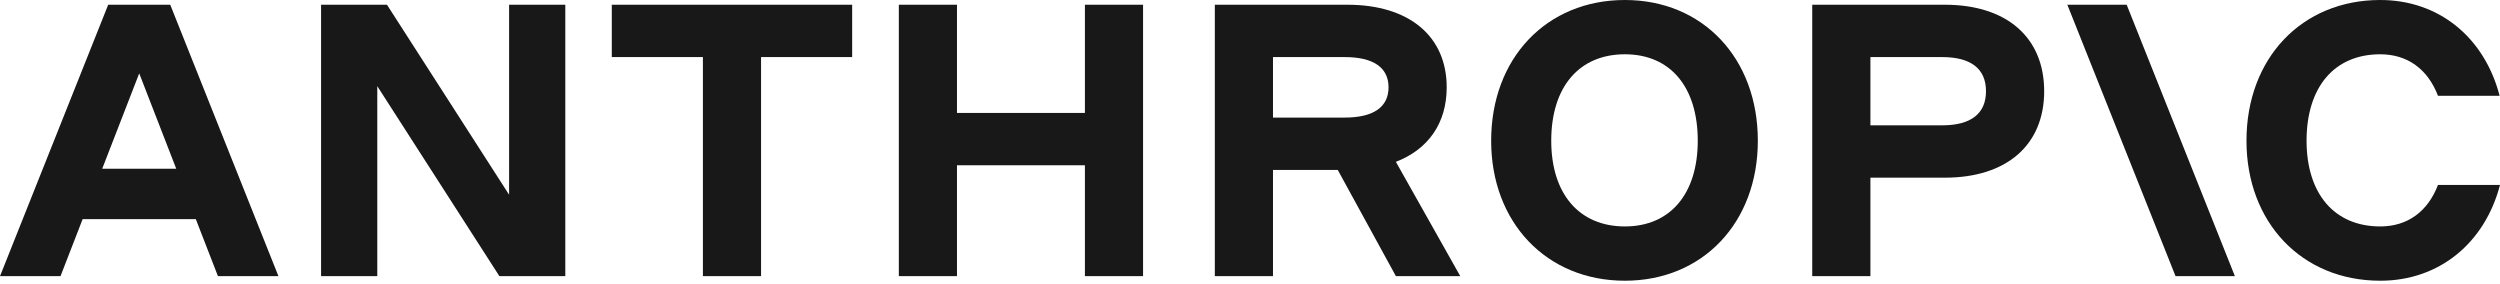
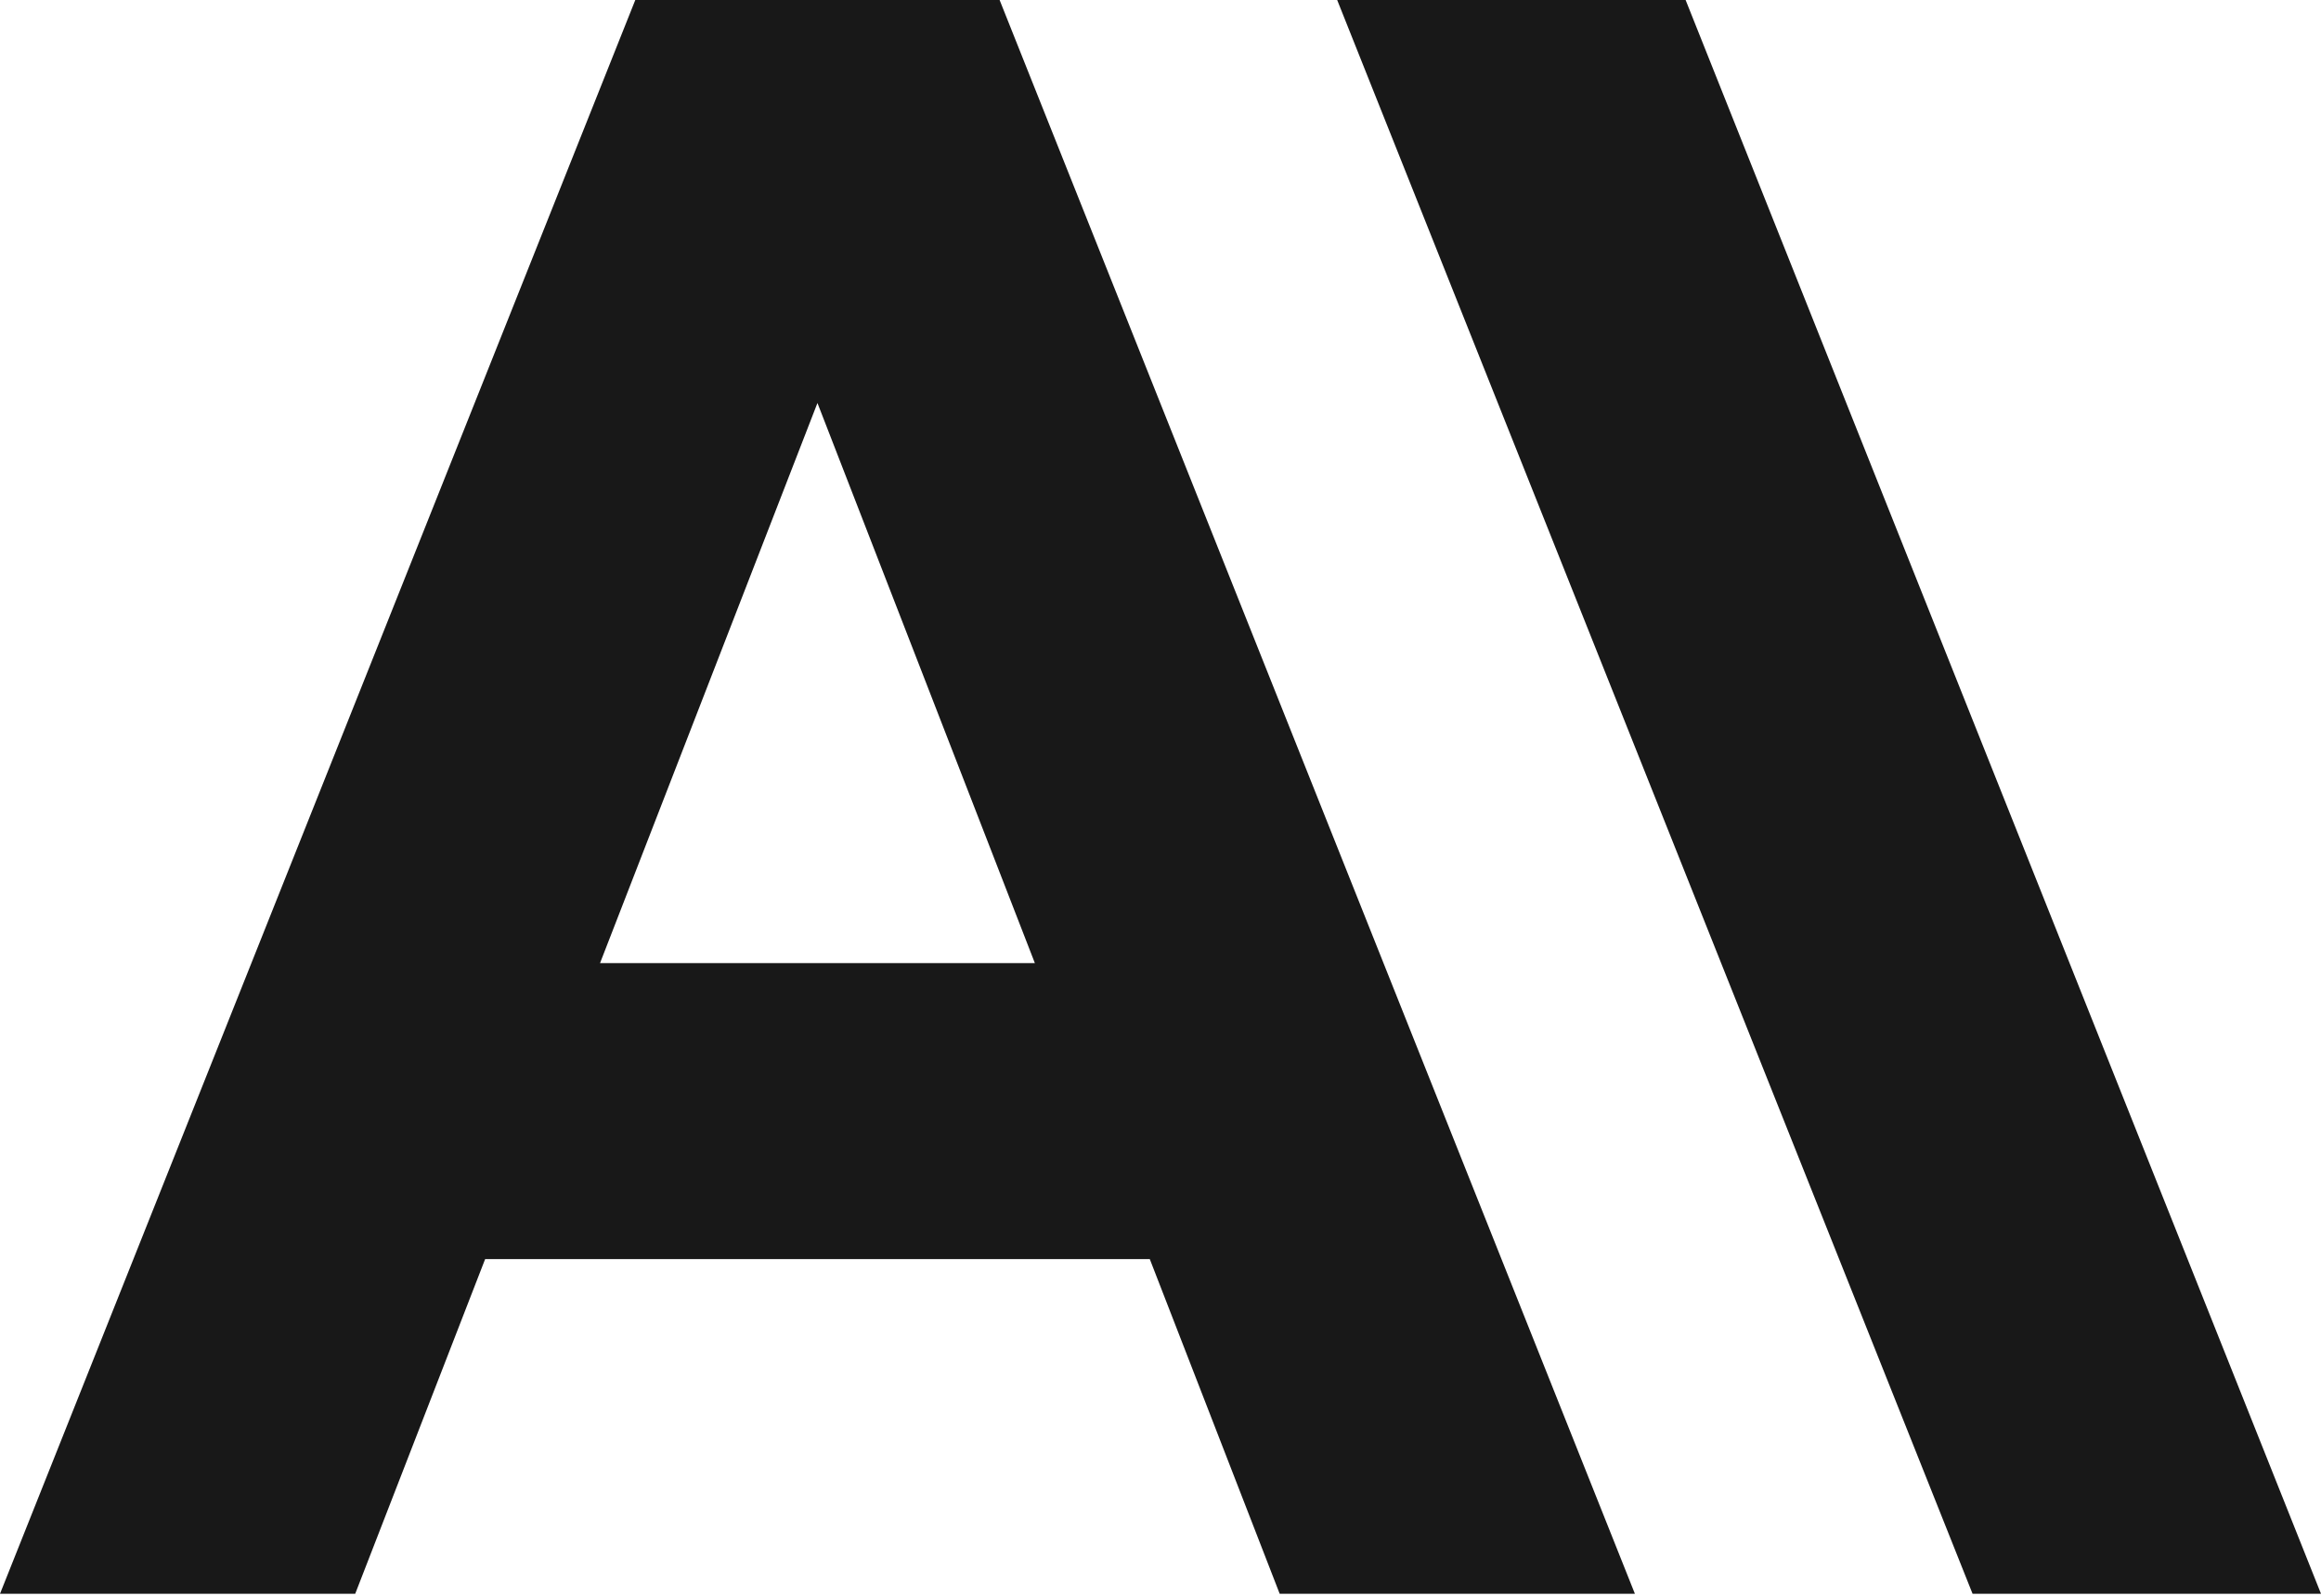
- <svg xmlns="http://www.w3.org/2000/svg" width="512px" height="58px" viewBox="0 0 512 58" version="1.1" preserveAspectRatio="xMidYMid">
+ <svg xmlns="http://www.w3.org/2000/svg" width="256px" height="176px" viewBox="0 0 256 176" version="1.1" preserveAspectRatio="xMidYMid">
  <g fill="#181818">
-     <path d="M499.297,37.878 C497.233,43.278 493.105,46.375 487.468,46.375 C478.1,46.375 472.384,39.704 472.384,28.825 C472.384,17.788 478.1,11.117 487.468,11.117 C493.105,11.117 497.233,14.214 499.297,19.614 C499.297,19.614 511.921,19.614 511.921,19.614 C508.824,7.703 499.536,0 487.468,0 C471.431,0 460.078,11.911 460.078,28.825 C460.078,45.58 471.431,57.492 487.468,57.492 C499.615,57.492 508.904,49.71 512,37.878 C512,37.878 499.297,37.878 499.297,37.878 C499.297,37.878 499.297,37.878 499.297,37.878 Z" />
-     <path d="M423.391,0.97 C423.391,0.97 445.553,56.558 445.553,56.558 C445.553,56.558 457.706,56.558 457.706,56.558 C457.706,56.558 435.544,0.97 435.544,0.97 C435.544,0.97 423.391,0.97 423.391,0.97 C423.391,0.97 423.391,0.97 423.391,0.97 Z" />
-     <path d="M397.756,25.667 C397.756,25.667 383.061,25.667 383.061,25.667 C383.061,25.667 383.061,11.691 383.061,11.691 C383.061,11.691 397.756,11.691 397.756,11.691 C403.634,11.691 406.732,14.073 406.732,18.679 C406.732,23.285 403.634,25.667 397.756,25.667 C397.756,25.667 397.756,25.667 397.756,25.667 Z M398.312,0.97 C398.312,0.97 371.145,0.97 371.145,0.97 C371.145,0.97 371.145,56.558 371.145,56.558 C371.145,56.558 383.061,56.558 383.061,56.558 C383.061,56.558 383.061,36.387 383.061,36.387 C383.061,36.387 398.312,36.387 398.312,36.387 C410.943,36.387 418.648,29.717 418.648,18.679 C418.648,7.641 410.943,0.97 398.312,0.97 C398.312,0.97 398.312,0.97 398.312,0.97 Z" />
-     <path d="M332.777,46.375 C323.41,46.375 317.694,39.704 317.694,28.825 C317.694,17.788 323.41,11.117 332.777,11.117 C342.065,11.117 347.701,17.788 347.701,28.825 C347.701,39.704 342.065,46.375 332.777,46.375 C332.777,46.375 332.777,46.375 332.777,46.375 Z M332.777,0 C316.741,0 305.389,11.911 305.389,28.825 C305.389,45.58 316.741,57.492 332.777,57.492 C348.733,57.492 360.006,45.58 360.006,28.825 C360.006,11.911 348.733,0 332.777,0 C332.777,0 332.777,0 332.777,0 Z" />
-     <path d="M260.708,11.691 C260.708,11.691 275.399,11.691 275.399,11.691 C281.276,11.691 284.373,13.835 284.373,17.885 C284.373,21.935 281.276,24.079 275.399,24.079 C275.399,24.079 260.708,24.079 260.708,24.079 C260.708,24.079 260.708,11.691 260.708,11.691 C260.708,11.691 260.708,11.691 260.708,11.691 Z M296.285,17.885 C296.285,7.402 288.582,0.97 275.955,0.97 C275.955,0.97 248.796,0.97 248.796,0.97 C248.796,0.97 248.796,56.558 248.796,56.558 C248.796,56.558 260.708,56.558 260.708,56.558 C260.708,56.558 260.708,34.799 260.708,34.799 C260.708,34.799 273.969,34.799 273.969,34.799 C273.969,34.799 285.882,56.558 285.882,56.558 C285.882,56.558 299.065,56.558 299.065,56.558 C299.065,56.558 285.874,33.142 285.874,33.142 C292.495,30.597 296.285,25.237 296.285,17.885 C296.285,17.885 296.285,17.885 296.285,17.885 Z" />
-     <path d="M222.19,23.126 C222.19,23.126 195.99,23.126 195.99,23.126 C195.99,23.126 195.99,0.97 195.99,0.97 C195.99,0.97 184.081,0.97 184.081,0.97 C184.081,0.97 184.081,56.558 184.081,56.558 C184.081,56.558 195.99,56.558 195.99,56.558 C195.99,56.558 195.99,33.846 195.99,33.846 C195.99,33.846 222.19,33.846 222.19,33.846 C222.19,33.846 222.19,56.558 222.19,56.558 C222.19,56.558 234.099,56.558 234.099,56.558 C234.099,56.558 234.099,0.97 234.099,0.97 C234.099,0.97 222.19,0.97 222.19,0.97 C222.19,0.97 222.19,23.126 222.19,23.126 C222.19,23.126 222.19,23.126 222.19,23.126 Z" />
-     <path d="M125.296,11.691 C125.296,11.691 143.955,11.691 143.955,11.691 C143.955,11.691 143.955,56.558 143.955,56.558 C143.955,56.558 155.865,56.558 155.865,56.558 C155.865,56.558 155.865,11.691 155.865,11.691 C155.865,11.691 174.523,11.691 174.523,11.691 C174.523,11.691 174.523,0.97 174.523,0.97 C174.523,0.97 125.296,0.97 125.296,0.97 C125.296,0.97 125.296,11.691 125.296,11.691 C125.296,11.691 125.296,11.691 125.296,11.691 Z" />
-     <path d="M104.262,39.881 C104.262,39.881 79.253,0.97 79.253,0.97 C79.253,0.97 65.756,0.97 65.756,0.97 C65.756,0.97 65.756,56.558 65.756,56.558 C65.756,56.558 77.268,56.558 77.268,56.558 C77.268,56.558 77.268,17.646 77.268,17.646 C77.268,17.646 102.277,56.558 102.277,56.558 C102.277,56.558 115.774,56.558 115.774,56.558 C115.774,56.558 115.774,0.97 115.774,0.97 C115.774,0.97 104.262,0.97 104.262,0.97 C104.262,0.97 104.262,39.881 104.262,39.881 C104.262,39.881 104.262,39.881 104.262,39.881 Z" />
-     <path d="M20.929,34.561 C20.929,34.561 28.512,15.026 28.512,15.026 C28.512,15.026 36.095,34.561 36.095,34.561 C36.095,34.561 20.929,34.561 20.929,34.561 C20.929,34.561 20.929,34.561 20.929,34.561 Z M22.159,0.97 C22.159,0.97 0,56.558 0,56.558 C0,56.558 12.39,56.558 12.39,56.558 C12.39,56.558 16.922,44.884 16.922,44.884 C16.922,44.884 40.104,44.884 40.104,44.884 C40.104,44.884 44.635,56.558 44.635,56.558 C44.635,56.558 57.025,56.558 57.025,56.558 C57.025,56.558 34.866,0.97 34.866,0.97 C34.866,0.97 22.159,0.97 22.159,0.97 C22.159,0.97 22.159,0.97 22.159,0.97 Z" />
+     <path d="M147.487,0 C147.487,0 217.568,175.78 217.568,175.78 C217.568,175.78 256,175.78 256,175.78 C256,175.78 185.919,0 185.919,0 C185.919,0 147.487,0 147.487,0 C147.487,0 147.487,0 147.487,0 Z" />
+     <path d="M66.183,106.221 C66.183,106.221 90.162,44.447 90.162,44.447 C90.162,44.447 114.142,106.221 114.142,106.221 C114.142,106.221 66.183,106.221 66.183,106.221 C66.183,106.221 66.183,106.221 66.183,106.221 Z M70.071,0 C70.071,0 0,175.78 0,175.78 C0,175.78 39.179,175.78 39.179,175.78 C39.179,175.78 53.51,138.866 53.51,138.866 C53.51,138.866 126.818,138.866 126.818,138.866 C126.818,138.866 141.146,175.78 141.146,175.78 C141.146,175.78 180.325,175.78 180.325,175.78 C180.325,175.78 110.254,0 110.254,0 C110.254,0 70.071,0 70.071,0 C70.071,0 70.071,0 70.071,0 Z" />
  </g>
</svg>
